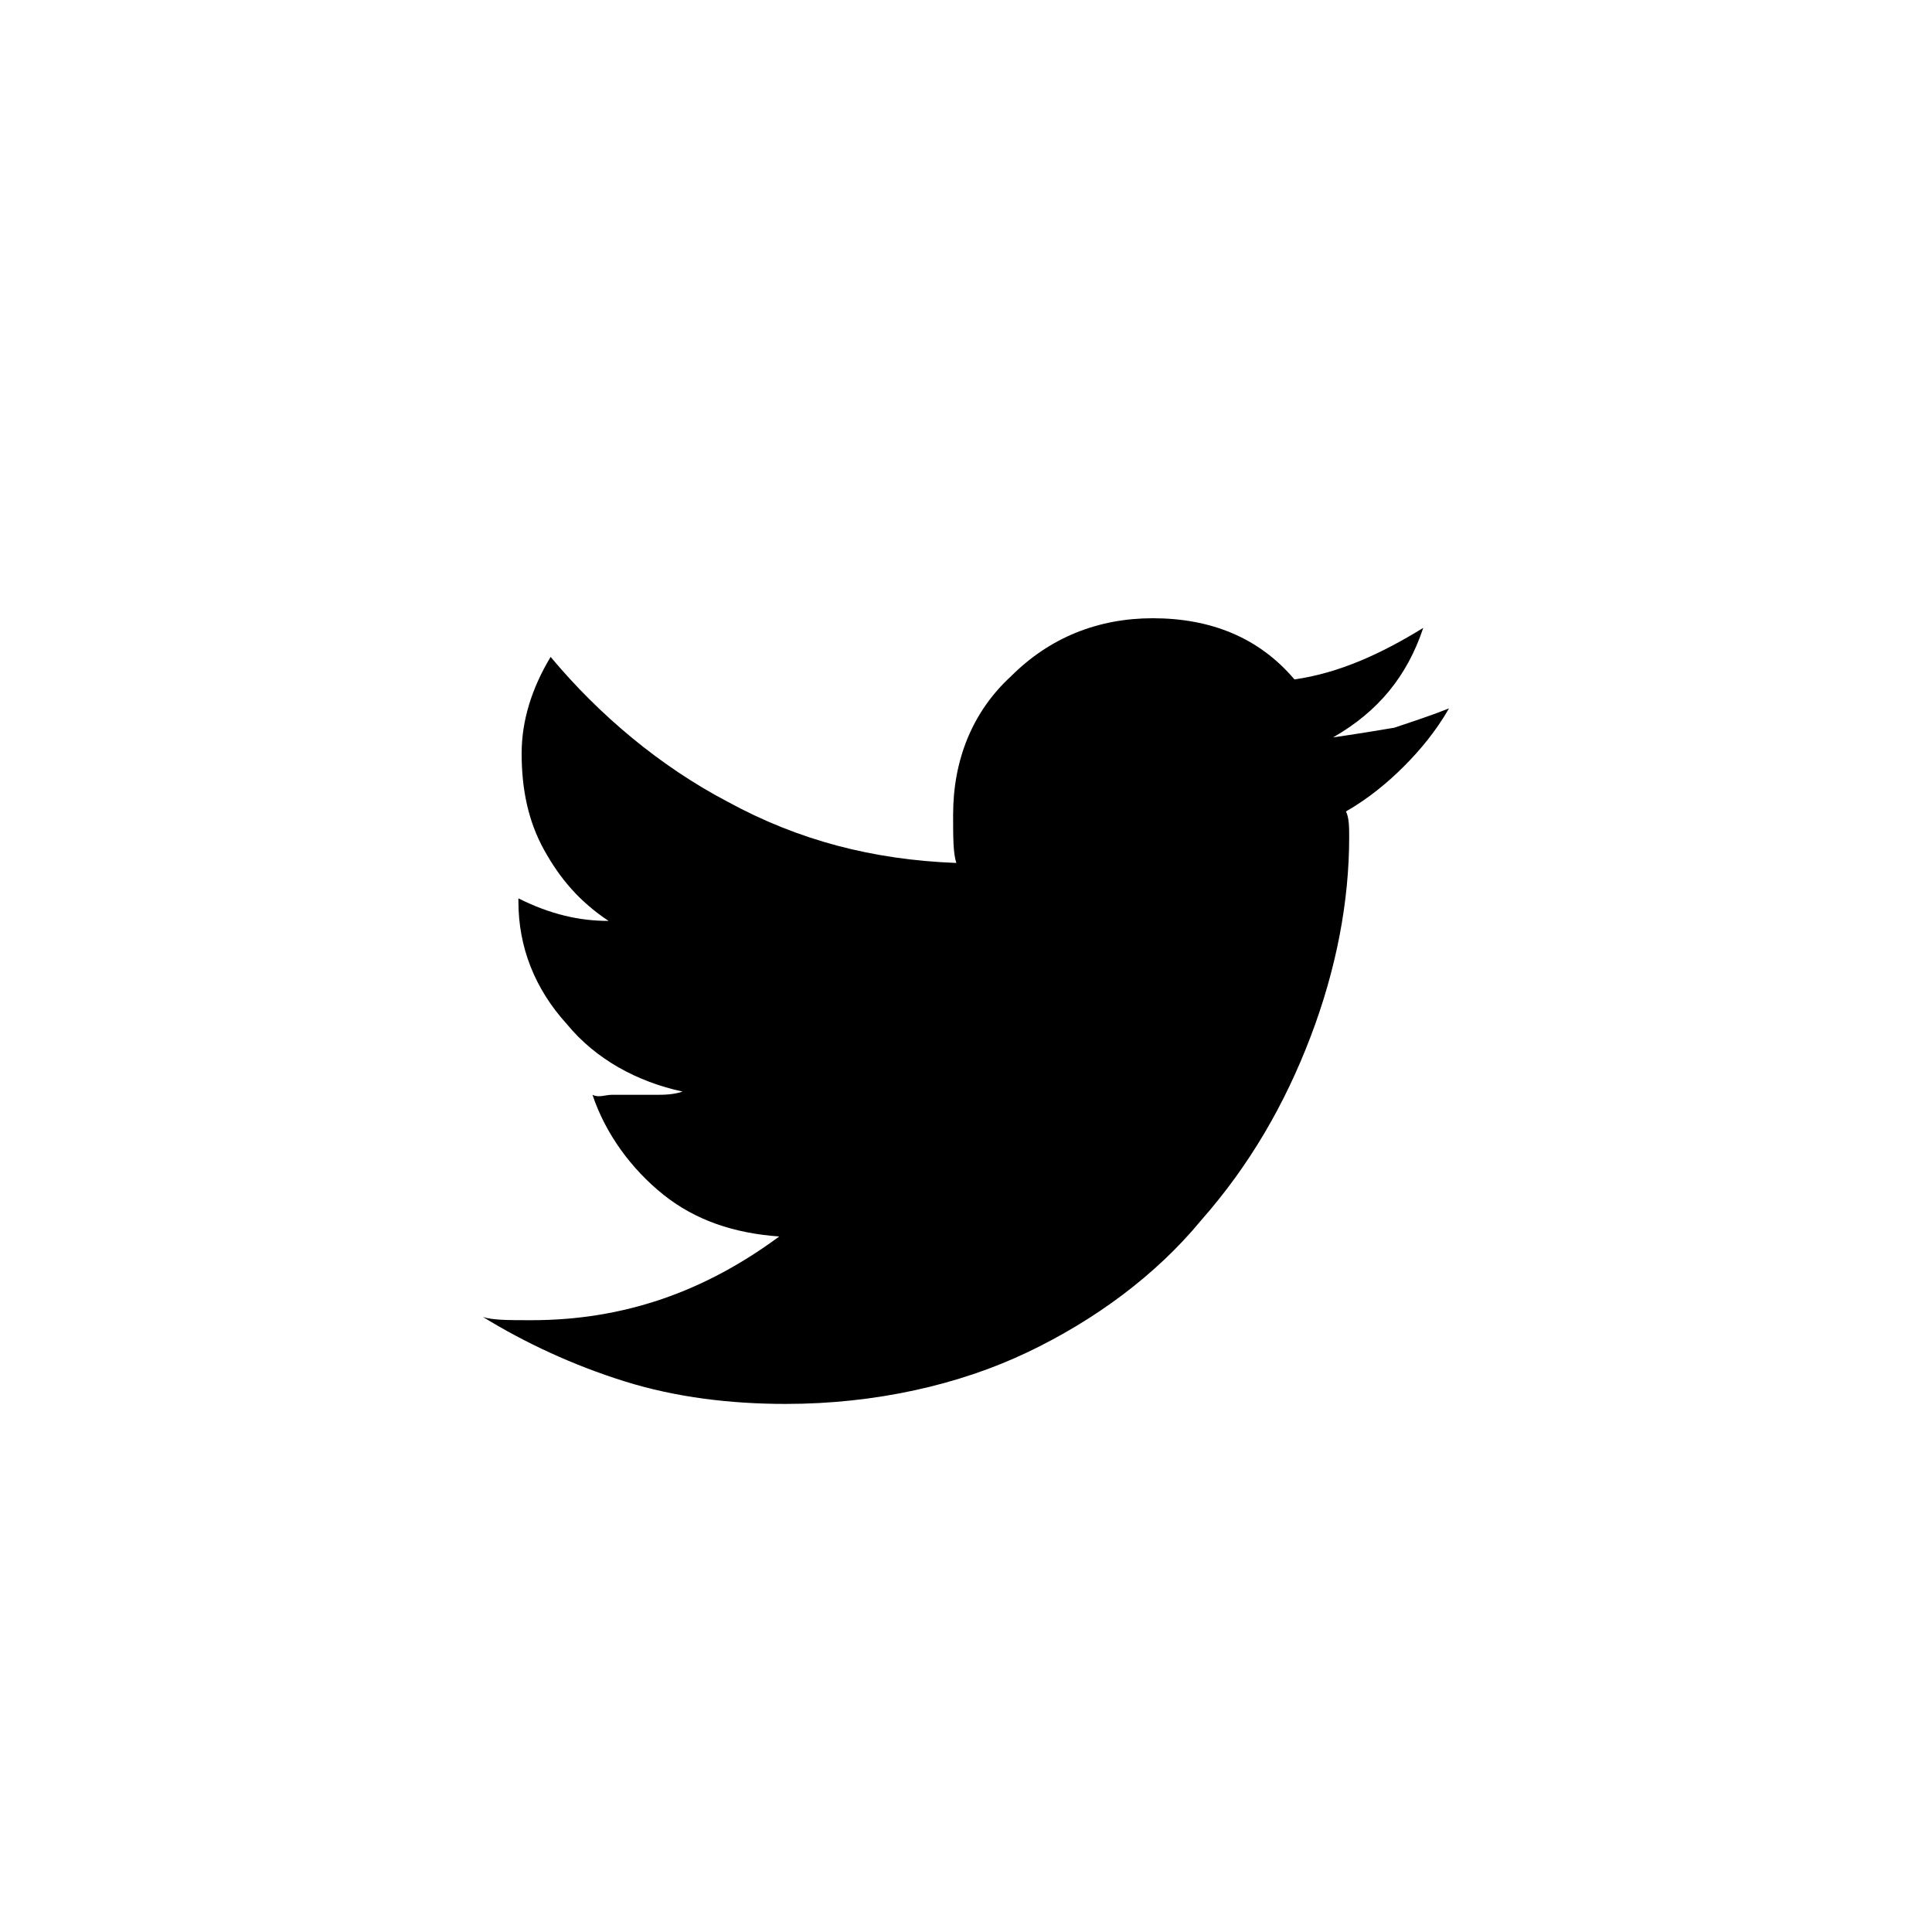
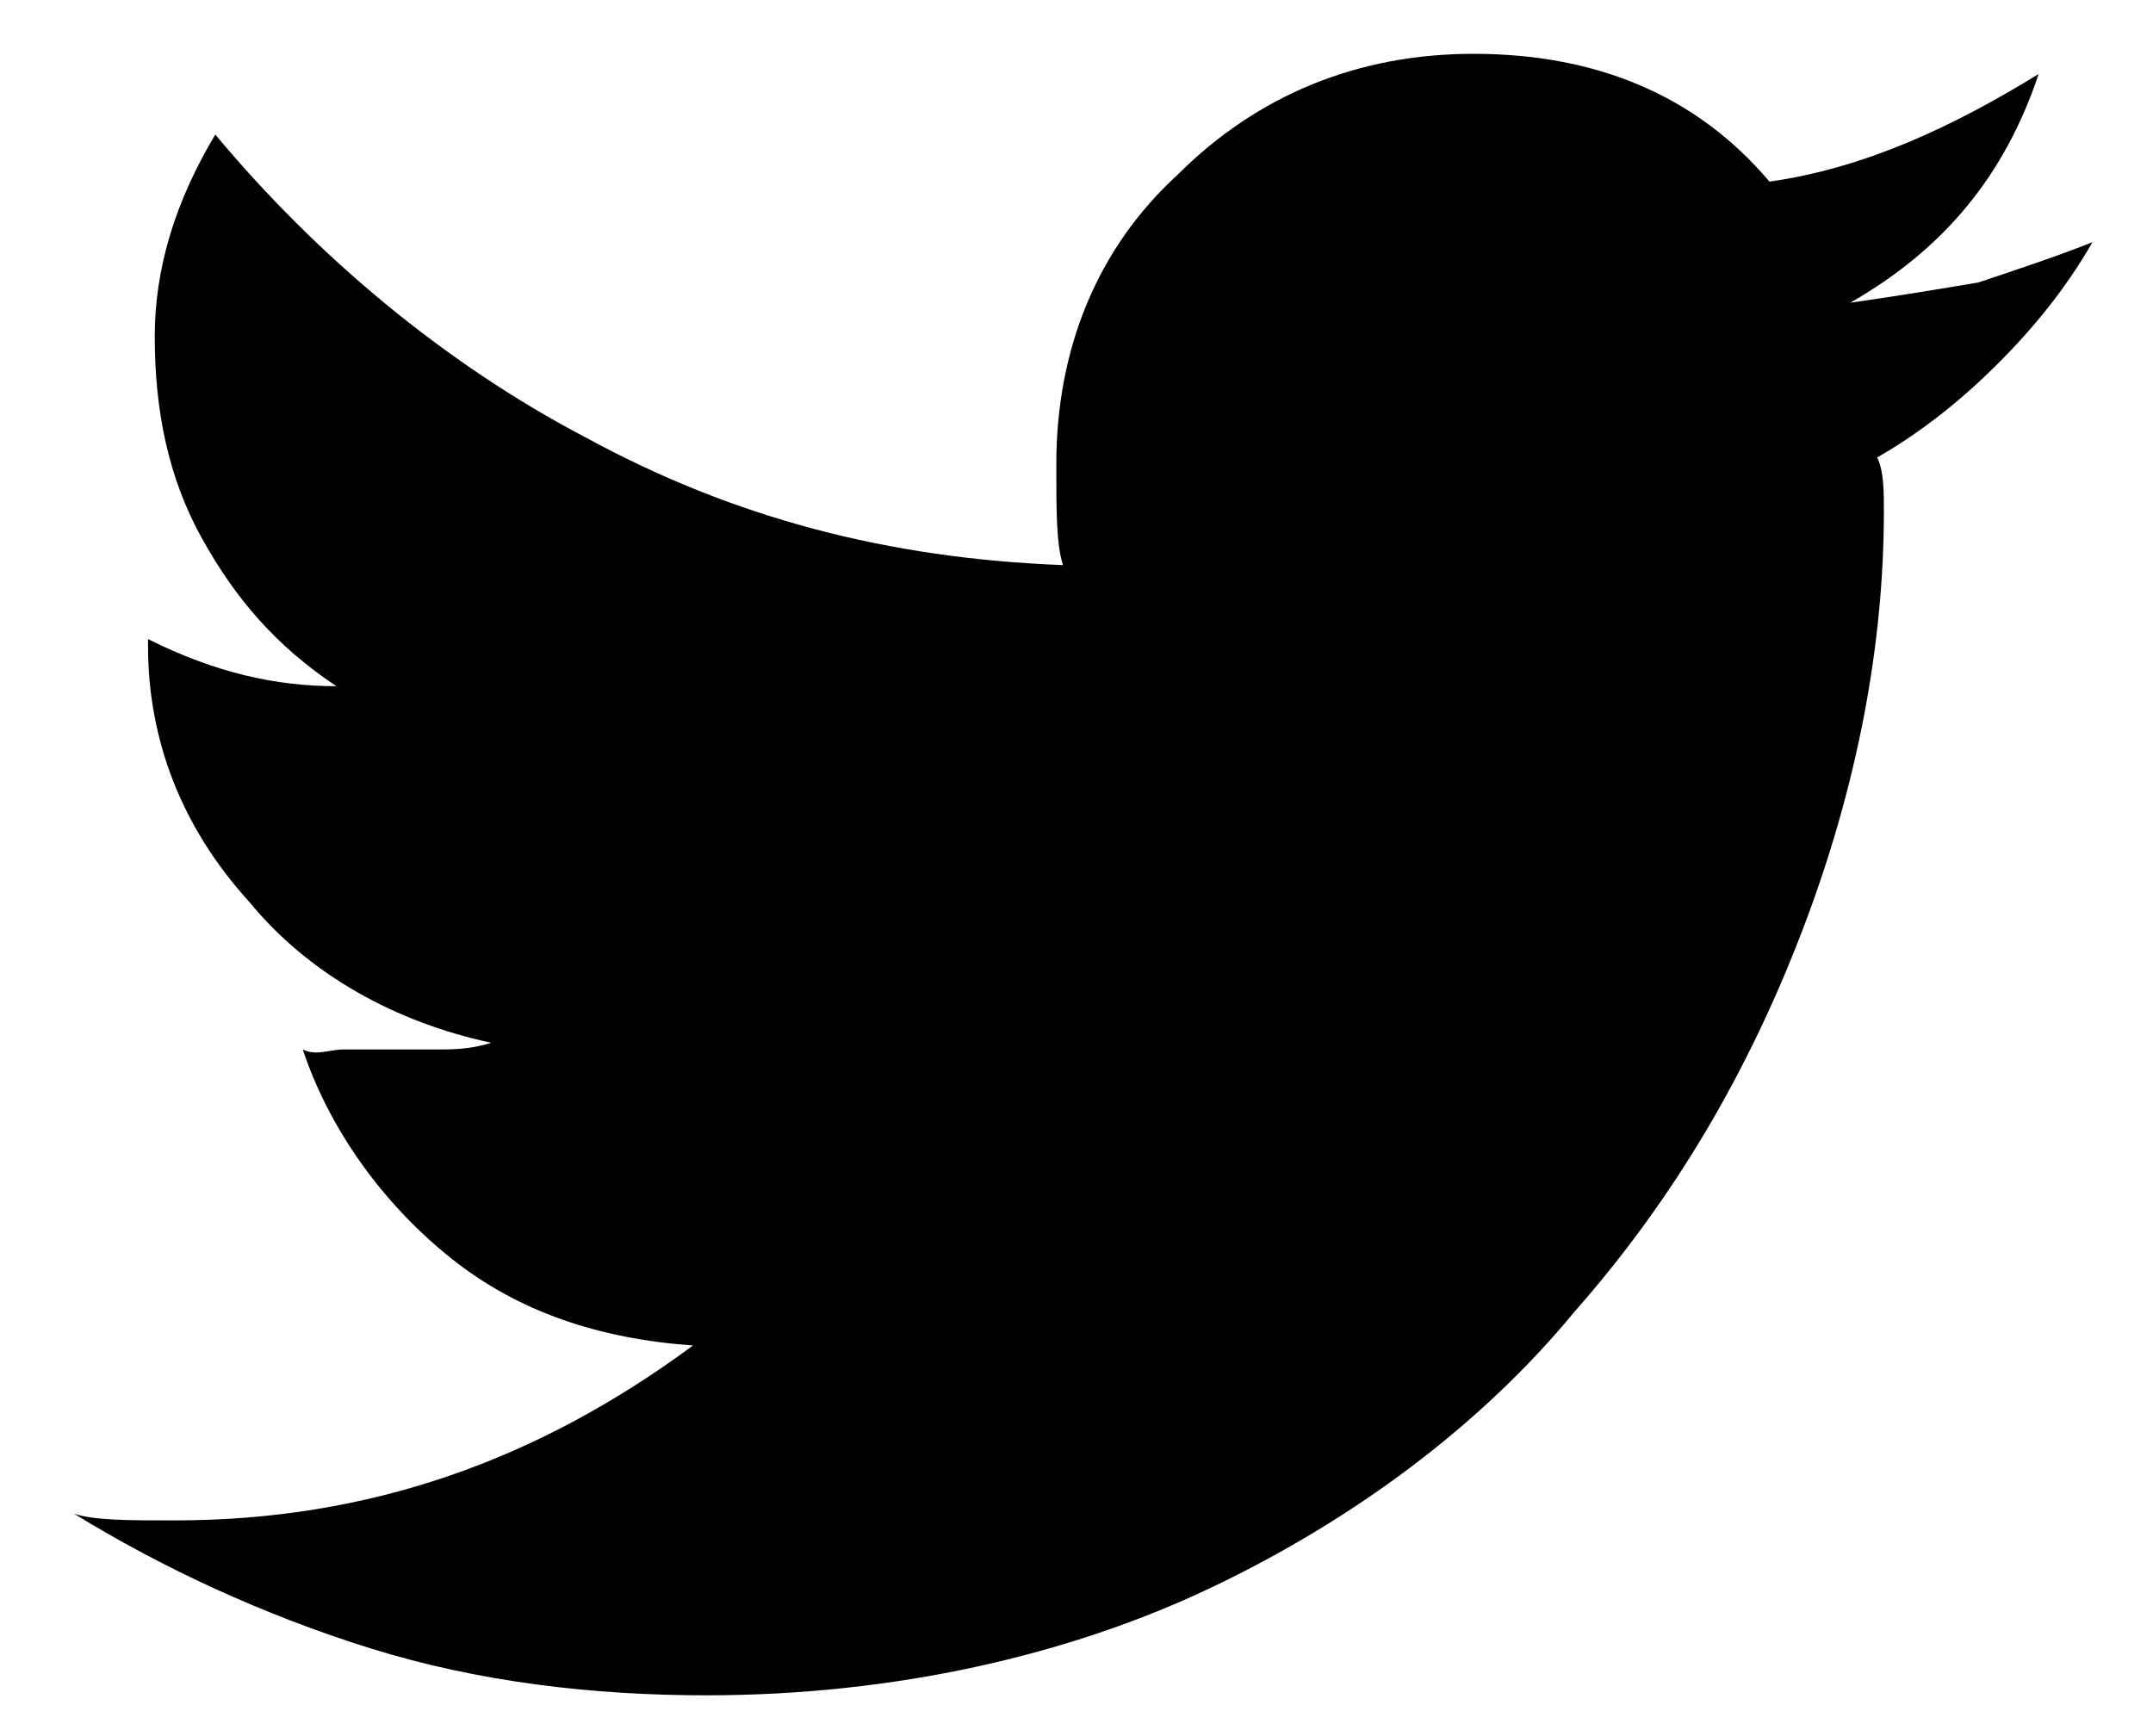
- <svg xmlns="http://www.w3.org/2000/svg" version="1.1" id="twitter" x="0px" y="0px" viewBox="0 0 60 60" enable-background="new 0 0 60 60" xml:space="preserve">
-   <path d="M43.6,23.8c-0.5,0.5-1.1,1-1.8,1.4c0.1,0.2,0.1,0.5,0.1,0.8c0,2-0.4,4.1-1.2,6.2c-0.8,2.1-1.9,4-3.4,5.7  C35.9,39.6,34,41,31.9,42s-4.7,1.6-7.5,1.6c-1.7,0-3.4-0.2-5-0.7c-1.6-0.5-3.1-1.2-4.4-2c0.3,0.1,0.8,0.1,1.5,0.1  c2.9,0,5.4-0.9,7.7-2.6c-1.4-0.1-2.6-0.5-3.6-1.3c-1-0.8-1.8-1.9-2.2-3.1c0.2,0.1,0.4,0,0.6,0h0.6h0.8c0.2,0,0.5,0,0.8-0.1  c-1.4-0.3-2.7-1-3.6-2.1c-1-1.1-1.5-2.4-1.5-3.8v-0.1c1,0.5,1.9,0.7,2.8,0.7c-0.9-0.6-1.5-1.3-2-2.2c-0.5-0.9-0.7-1.9-0.7-3  c0-1,0.3-2,0.9-3c1.5,1.8,3.4,3.4,5.5,4.5c2.2,1.2,4.5,1.8,7.1,1.9c-0.1-0.3-0.1-0.8-0.1-1.5c0-1.7,0.6-3.2,1.8-4.3  c1.2-1.2,2.7-1.8,4.4-1.8c1.8,0,3.3,0.6,4.4,1.9c1.4-0.2,2.7-0.8,4-1.6c-0.5,1.5-1.4,2.6-2.8,3.4c0.7-0.1,1.3-0.2,1.9-0.3  c0.6-0.2,1.2-0.4,1.7-0.6C44.6,22.7,44.1,23.3,43.6,23.8z" />
+ <svg xmlns="http://www.w3.org/2000/svg" version="1.1" id="twitter" x="0px" y="0px" viewBox="-435.1 269.4 32 25.8" style="enable-background:new -435.1 269.4 32 25.8;" xml:space="preserve">
+   <path d="M-405.4,274.8c-0.5,0.5-1.1,1-1.8,1.4c0.1,0.2,0.1,0.5,0.1,0.8c0,2-0.4,4.1-1.2,6.2c-0.8,2.1-1.9,4-3.4,5.7  c-1.4,1.7-3.3,3.1-5.4,4.1s-4.7,1.6-7.5,1.6c-1.7,0-3.4-0.2-5-0.7s-3.1-1.2-4.4-2c0.3,0.1,0.8,0.1,1.5,0.1c2.9,0,5.4-0.9,7.7-2.6  c-1.4-0.1-2.6-0.5-3.6-1.3c-1-0.8-1.8-1.9-2.2-3.1c0.2,0.1,0.4,0,0.6,0h0.6h0.8c0.2,0,0.5,0,0.8-0.1c-1.4-0.3-2.7-1-3.6-2.1  c-1-1.1-1.5-2.4-1.5-3.8v-0.1c1,0.5,1.9,0.7,2.8,0.7c-0.9-0.6-1.5-1.3-2-2.2s-0.7-1.9-0.7-3c0-1,0.3-2,0.9-3  c1.5,1.8,3.4,3.4,5.5,4.5c2.2,1.2,4.5,1.8,7.1,1.9c-0.1-0.3-0.1-0.8-0.1-1.5c0-1.7,0.6-3.2,1.8-4.3c1.2-1.2,2.7-1.8,4.4-1.8  c1.8,0,3.3,0.6,4.4,1.9c1.4-0.2,2.7-0.8,4-1.6c-0.5,1.5-1.4,2.6-2.8,3.4c0.7-0.1,1.3-0.2,1.9-0.3c0.6-0.2,1.2-0.4,1.7-0.6  C-404.4,273.7-404.9,274.3-405.4,274.8z" />
</svg>
